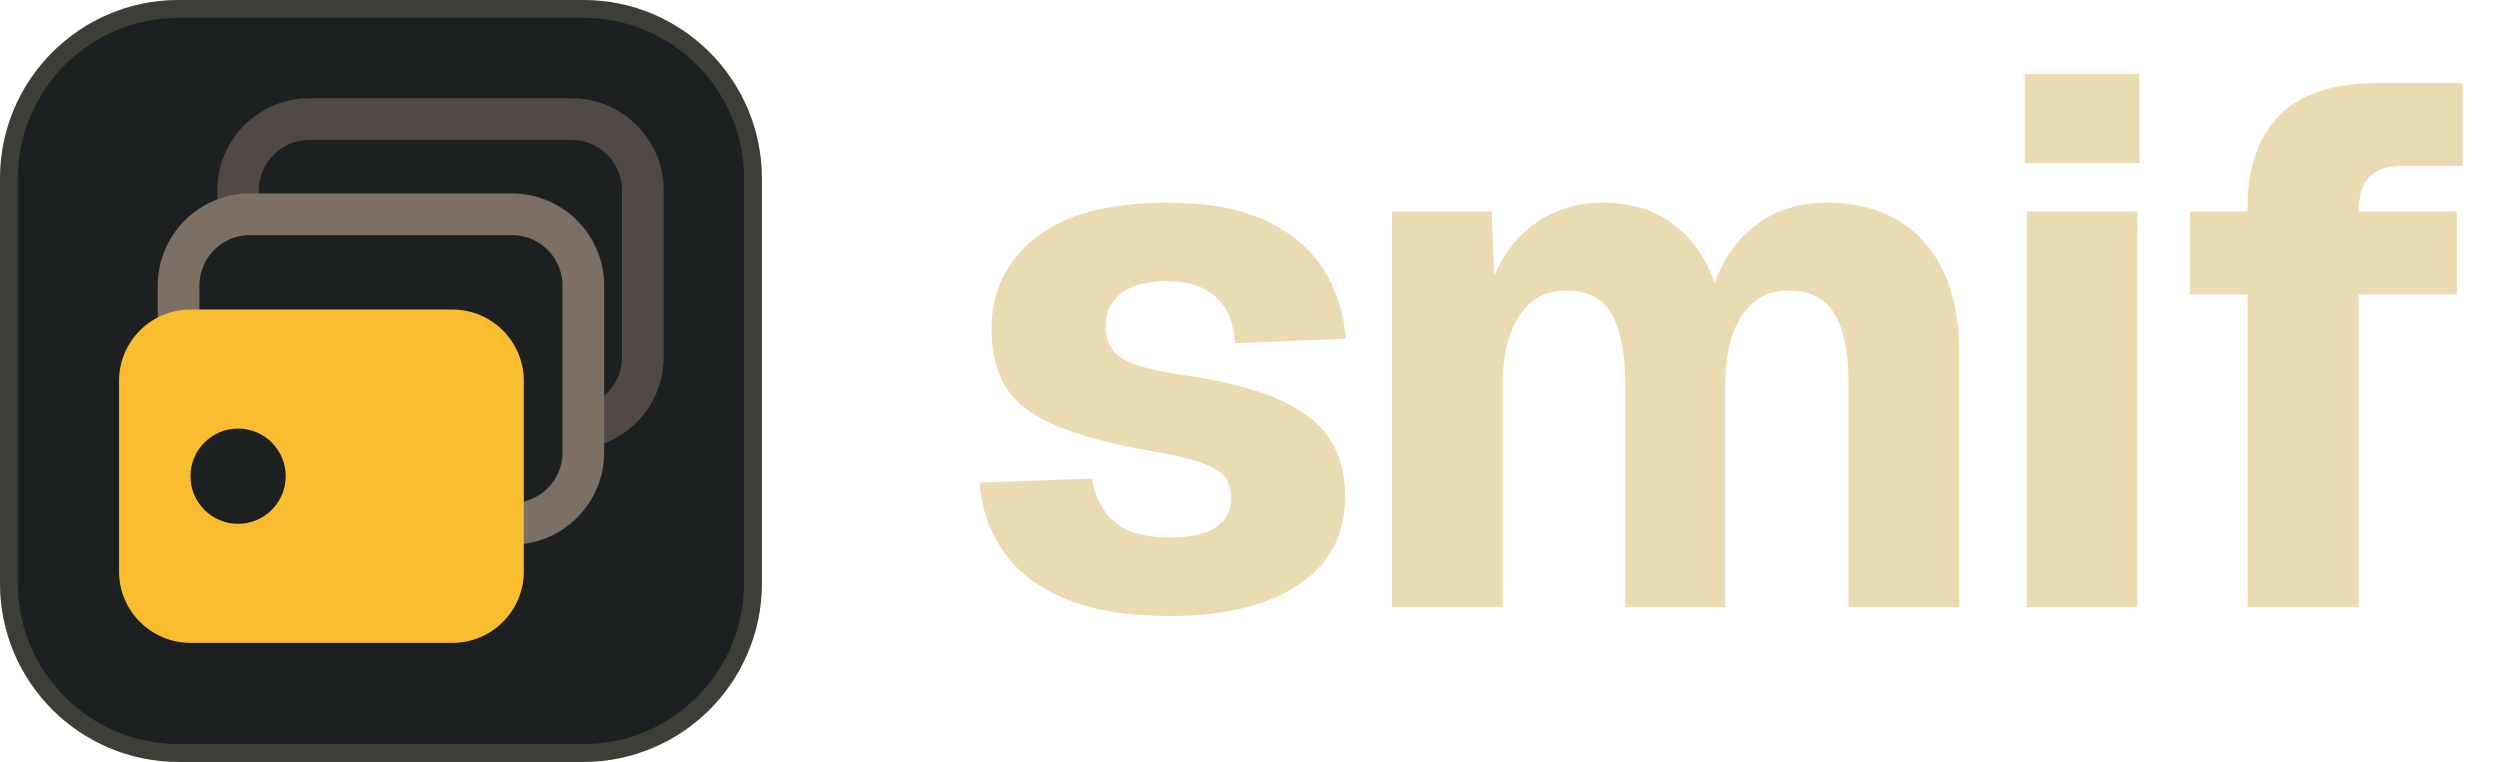
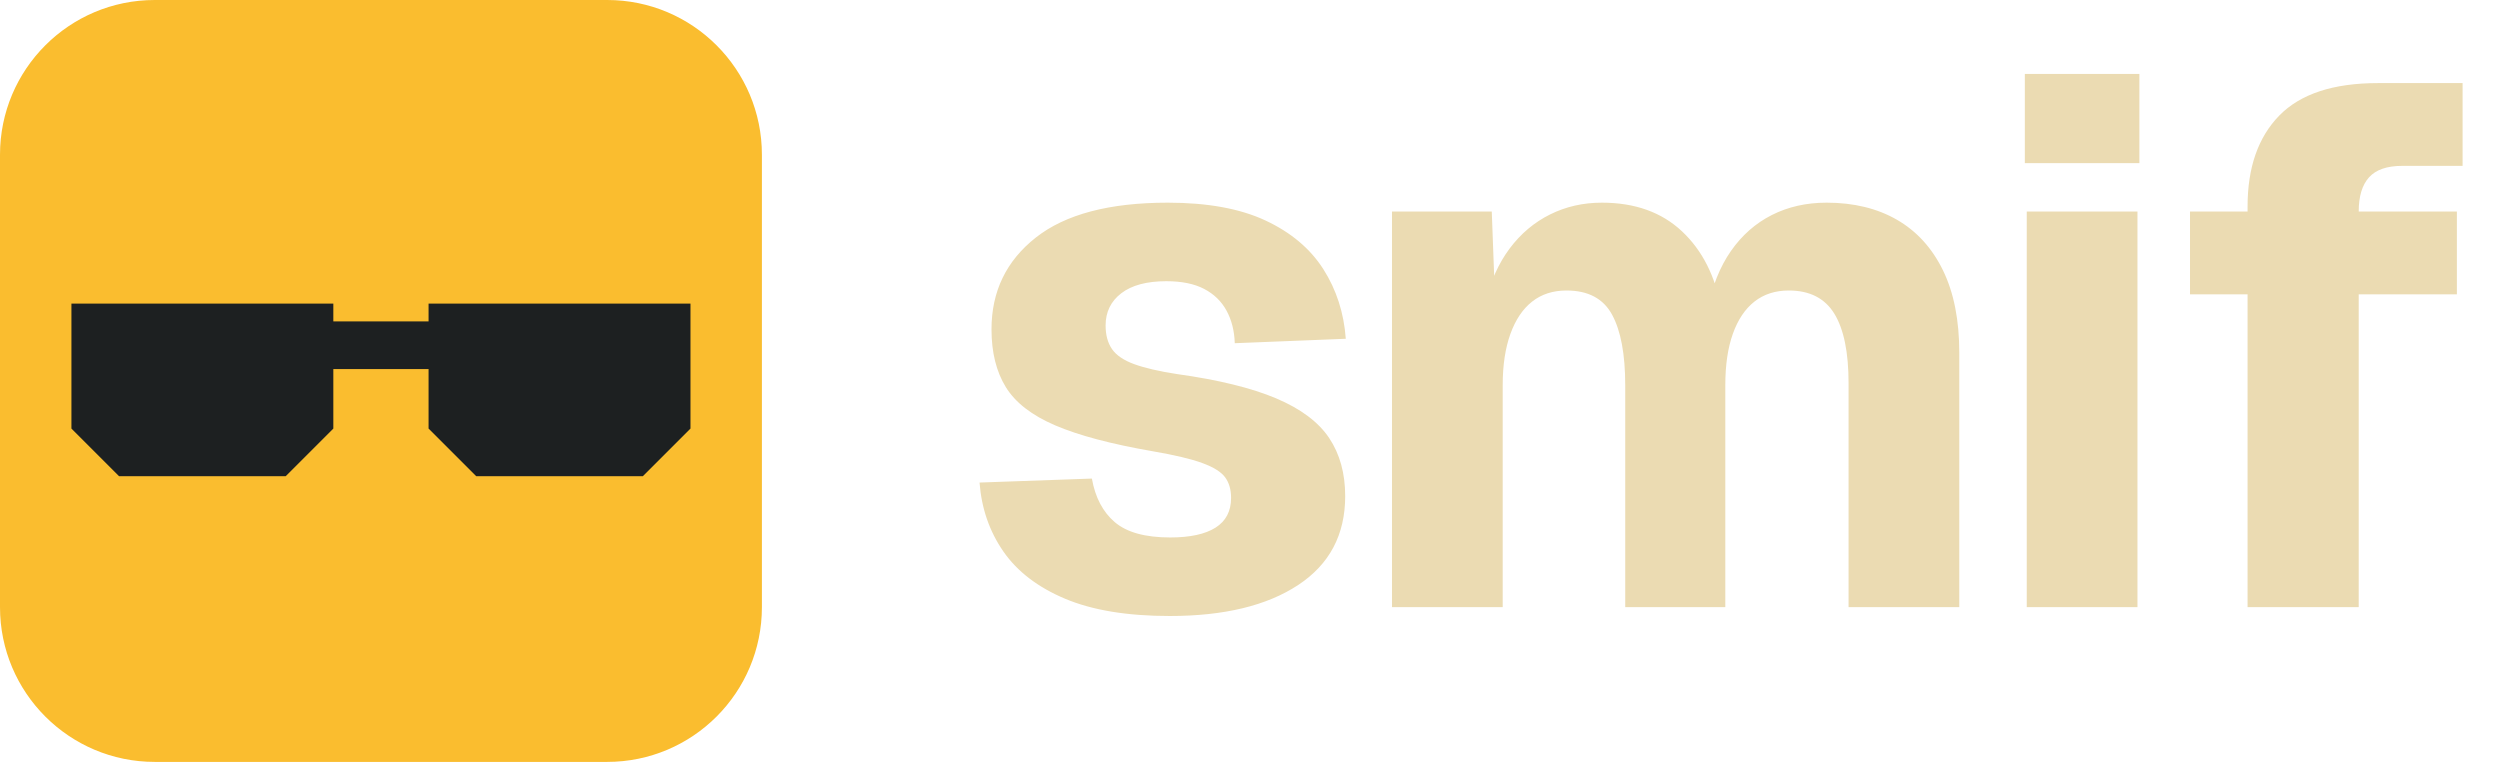
<svg xmlns="http://www.w3.org/2000/svg" viewBox="0 0 210 64" width="210" height="64" role="img" aria-label="smif">
-   <rect width="64" height="64" rx="15" fill="#1d2021" />
-   <rect x=".75" y=".75" width="62.5" height="62.5" rx="14.25" fill="none" stroke="#ebdbb2" stroke-opacity=".16" stroke-width="1.5" />
-   <rect x="20" y="10" width="34" height="26" rx="6" fill="none" stroke="#504945" stroke-width="3.5" />
-   <rect x="15" y="18" width="34" height="26" rx="6" fill="#1d2021" stroke="#7c6f64" stroke-width="3.5" />
-   <rect x="10" y="26" width="34" height="28" rx="6" fill="#fabd2f" />
-   <circle cx="20" cy="40" r="4" fill="#1d2021" />
+   <rect width="64" height="64" rx="13" fill="#fabd2f" />
+   <path fill="#1d2021" d="M6 25.5H28V27H36V25.5H58V36L54 40H40L36 36V31H28V36L24 40H10L6 36Z" />
  <path fill="#ebdbb2" d="M98.265 51.744Q92.921 51.744 89.48 50.299Q86.039 48.855 84.284 46.325Q82.53 43.796 82.282 40.534L91.718 40.2Q92.139 42.58 93.646 43.864Q95.153 45.147 98.302 45.147Q100.795 45.147 102.103 44.323Q103.411 43.498 103.411 41.824Q103.411 40.782 102.915 40.1Q102.419 39.418 100.999 38.898Q99.58 38.377 96.827 37.906Q91.606 37 88.649 35.736Q85.692 34.471 84.489 32.518Q83.286 30.565 83.286 27.663Q83.286 22.889 87.006 19.957Q90.726 17.024 98.092 17.024Q103.101 17.024 106.306 18.524Q109.512 20.025 111.161 22.61Q112.81 25.196 113.046 28.457L103.721 28.829Q103.672 27.279 103.033 26.101Q102.394 24.923 101.154 24.272Q99.914 23.621 97.968 23.621Q95.512 23.621 94.192 24.631Q92.871 25.642 92.871 27.341Q92.871 28.544 93.41 29.325Q93.95 30.106 95.277 30.59Q96.603 31.073 98.86 31.42Q104.106 32.152 107.205 33.466Q110.305 34.781 111.651 36.796Q112.996 38.811 112.996 41.675Q112.996 46.536 109.047 49.14Q105.097 51.744 98.265 51.744Z M116.927 51.0V17.768H125.309L125.607 25.778L124.789 25.382Q125.421 22.728 126.816 20.868Q128.211 19.008 130.201 18.016Q132.191 17.024 134.56 17.024Q138.726 17.024 141.293 19.436Q143.86 21.848 144.579 25.952L143.438 26.002Q144.009 23.075 145.398 21.085Q146.786 19.095 148.839 18.059Q150.891 17.024 153.433 17.024Q156.855 17.024 159.348 18.462Q161.84 19.901 163.21 22.709Q164.58 25.518 164.58 29.635V51.0H155.28V32.202Q155.28 28.296 154.084 26.349Q152.887 24.402 150.258 24.402Q148.56 24.402 147.375 25.332Q146.191 26.262 145.559 28.041Q144.926 29.821 144.926 32.35V51.0H136.519V32.35Q136.519 28.469 135.416 26.436Q134.312 24.402 131.584 24.402Q129.885 24.402 128.701 25.332Q127.517 26.262 126.872 28.054Q126.227 29.846 126.227 32.35V51.0Z M170.247 51.0V17.768H179.547V51.0ZM170.086 13.701V6.211H179.708V13.701Z M188.796 51.0V17.344Q188.796 12.434 191.46 9.707Q194.125 6.98 199.749 6.98H206.858V13.933H201.79Q199.868 13.933 199 14.895Q198.132 15.856 198.132 17.762V51.0ZM183.961 24.722V17.769H206.378V24.722Z" />
</svg>
